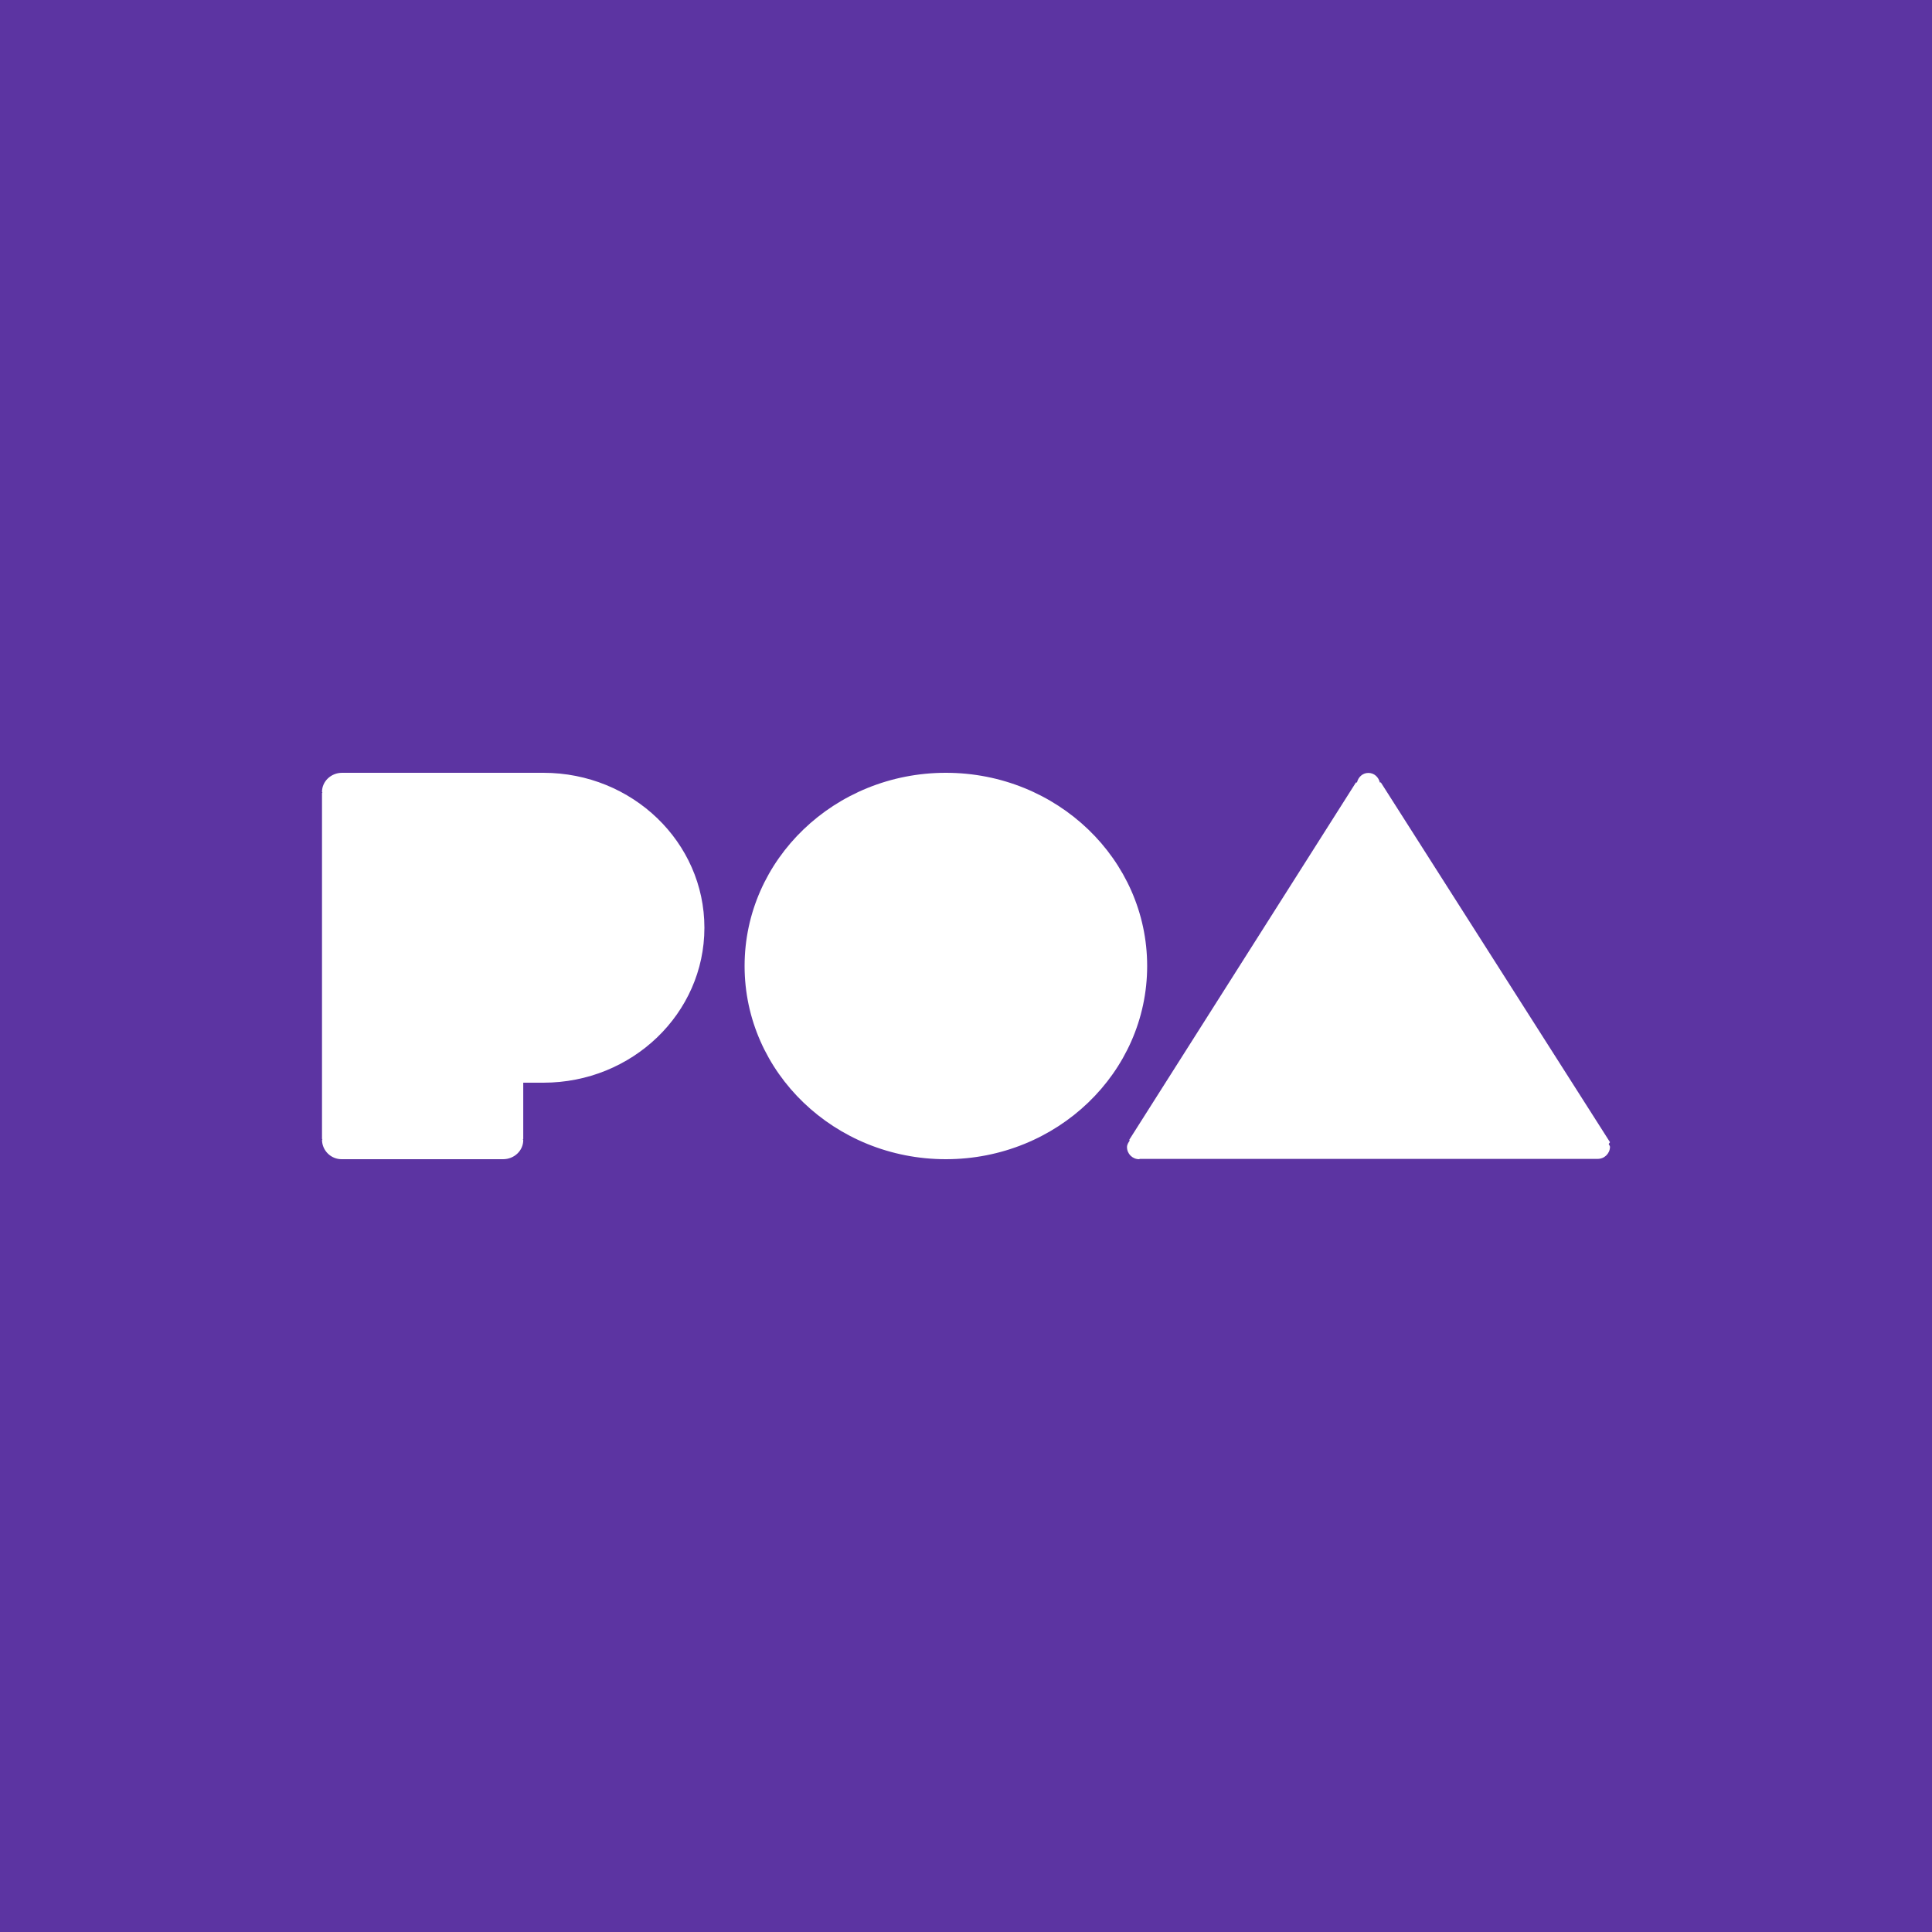
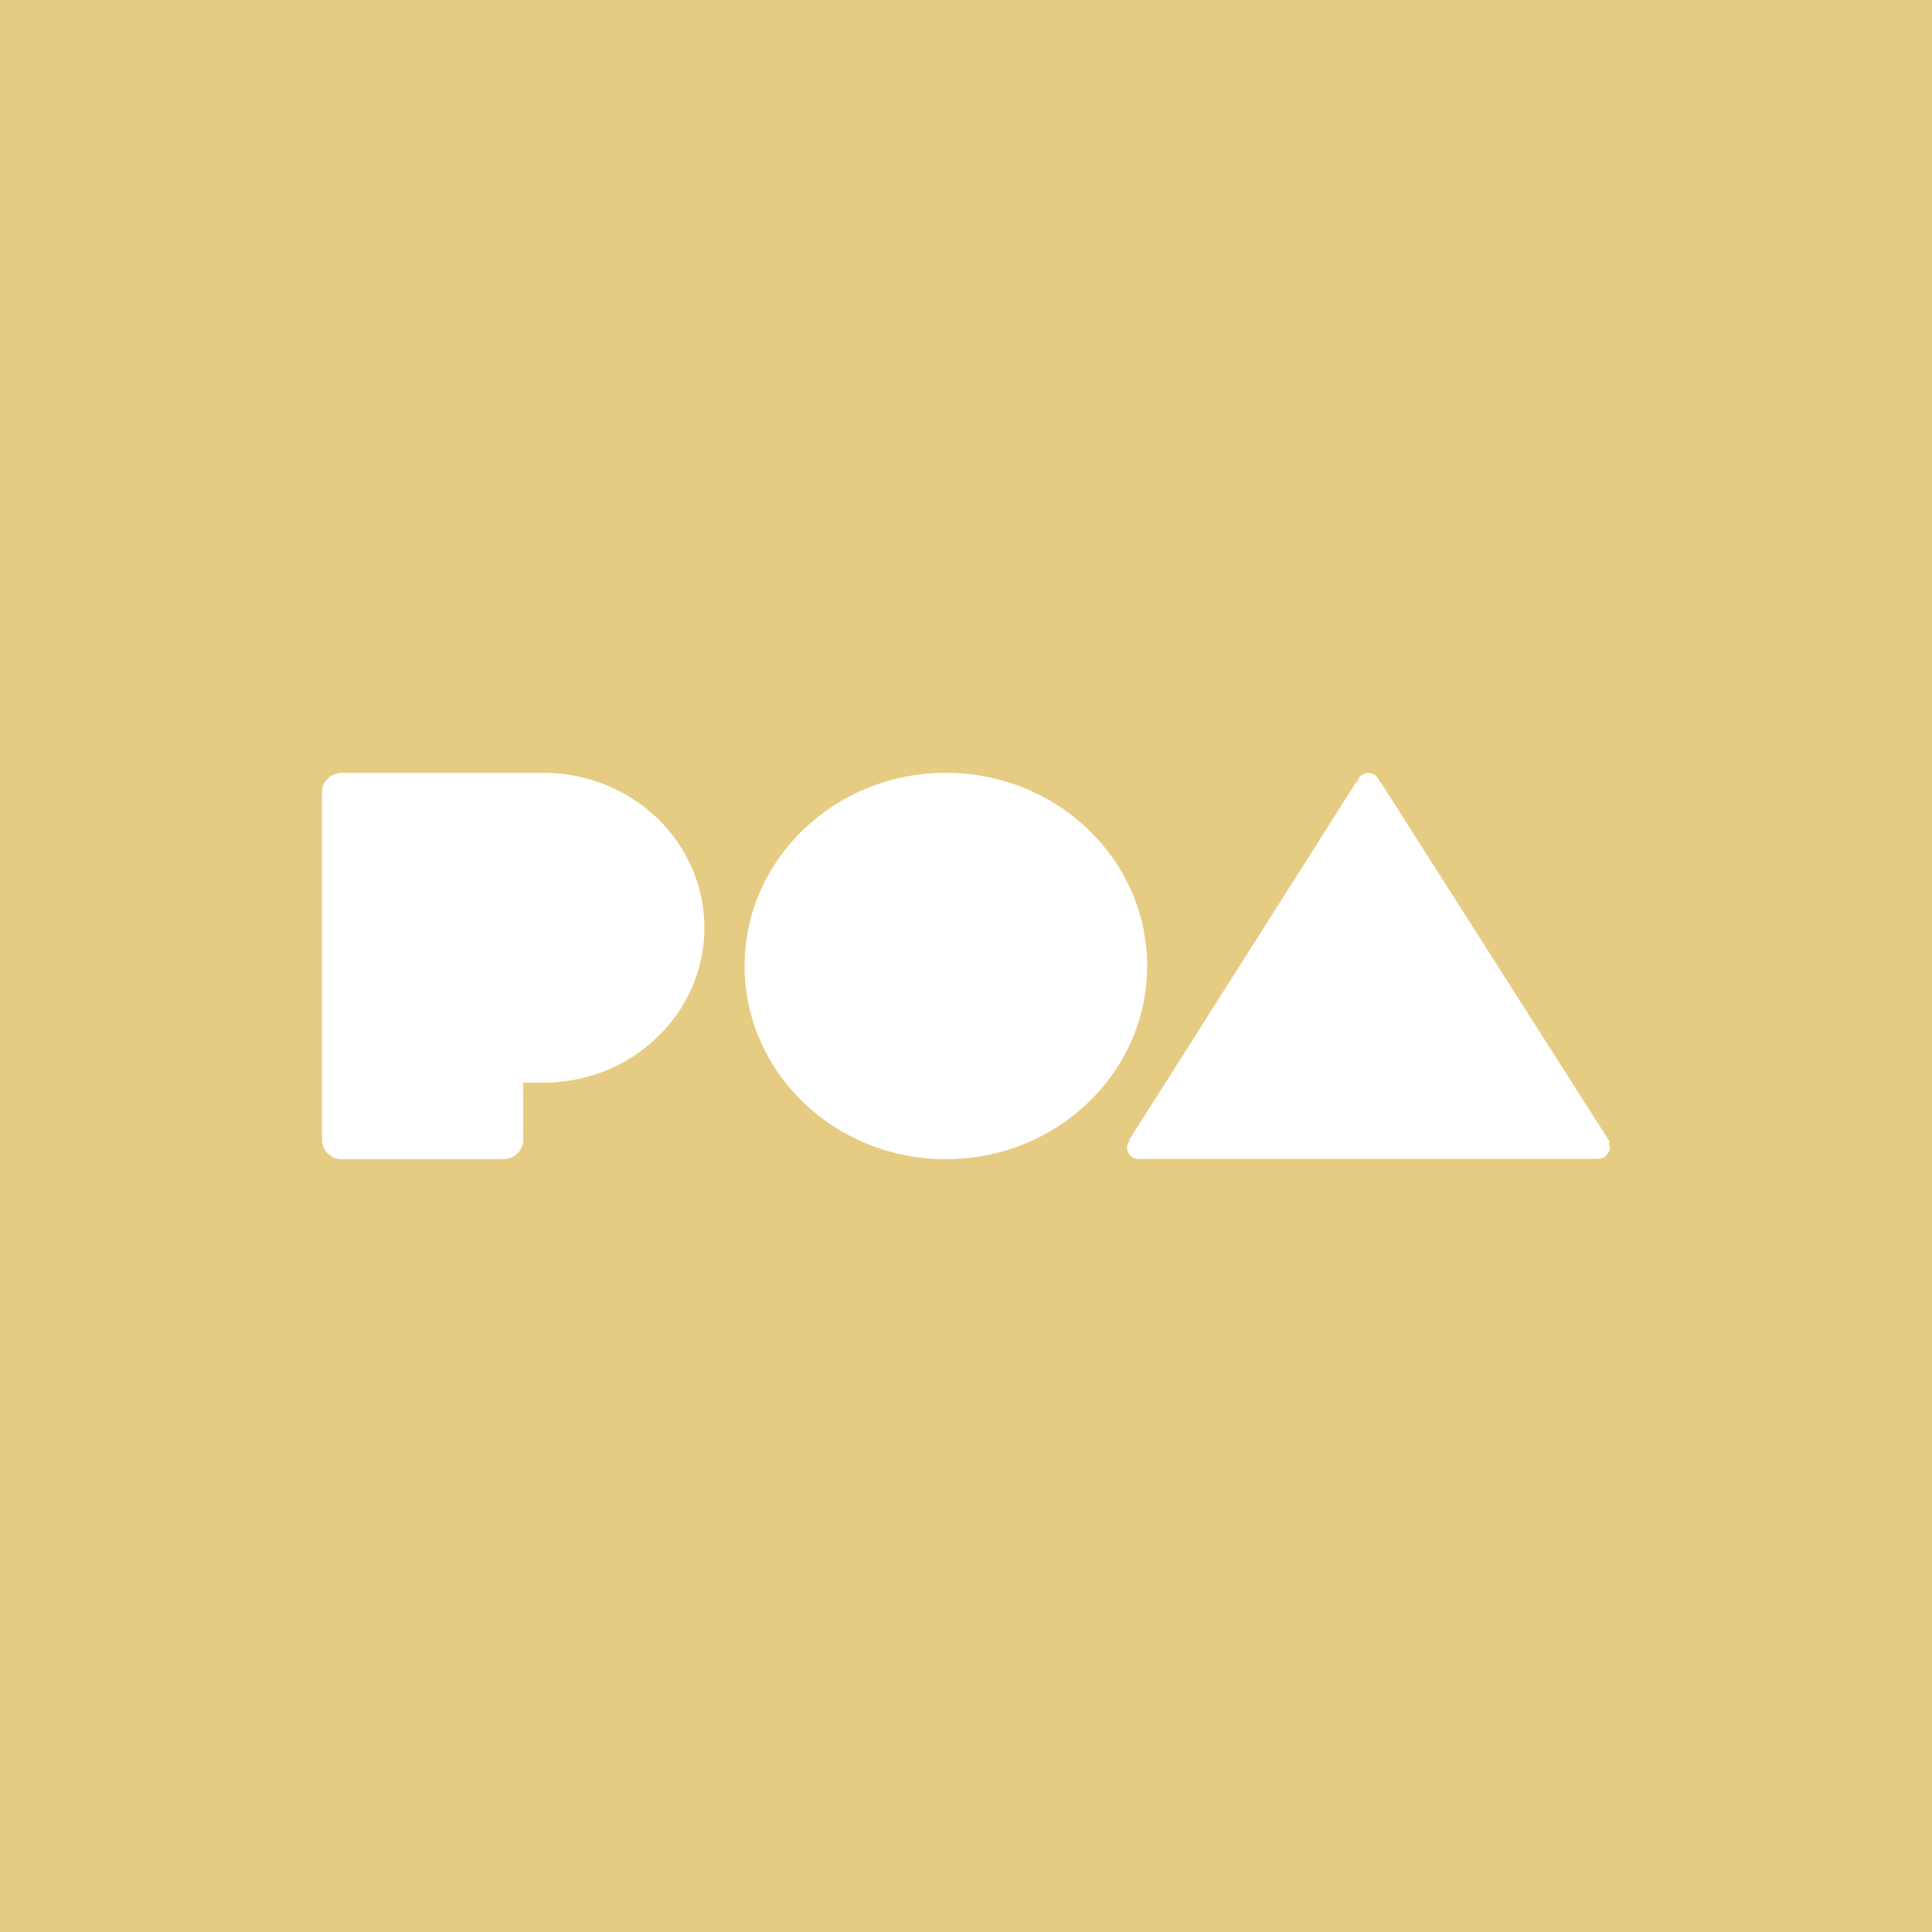
<svg xmlns="http://www.w3.org/2000/svg" height="30" width="30">
  <g fill-rule="evenodd">
-     <path d="m30 14.999v15.001h-30v-30h30z" fill="#5c34a2" />
+     <path d="m30 14.999v15.001h-30v-30h30z" fill="#e6cb82" />
    <path d="m8.438 16.812h-.313v.875h-.007c.001.006.007.01.007.016 0 .164-.14.297-.313.297h-2.5a.305.305 0 0 1 -.312-.297c0-.006.006-.01.007-.016h-.007v-5.375h.007c-.001-.006-.007-.009-.007-.015 0-.164.14-.297.312-.297h3.126c1.38 0 2.5 1.077 2.5 2.406s-1.12 2.406-2.5 2.406zm6.249-4.812c1.726 0 3.126 1.343 3.126 3s-1.4 3-3.126 3c-1.725 0-3.125-1.343-3.125-3s1.4-3 3.125-3zm10.313 5.81a.19.19 0 0 1 -.193.185h-7.108c-.004.001-.007.005-.011.005a.188.188 0 0 1 -.188-.187c0-.04.021-.071.042-.102l-.007-.012 3.52-5.549h.016c.02-.082.086-.148.177-.148.092 0 .158.066.178.148h.016l3.558 5.586-.02.027c.005.017.02.029.02.047z" fill="#fff" />
  </g>
</svg>
